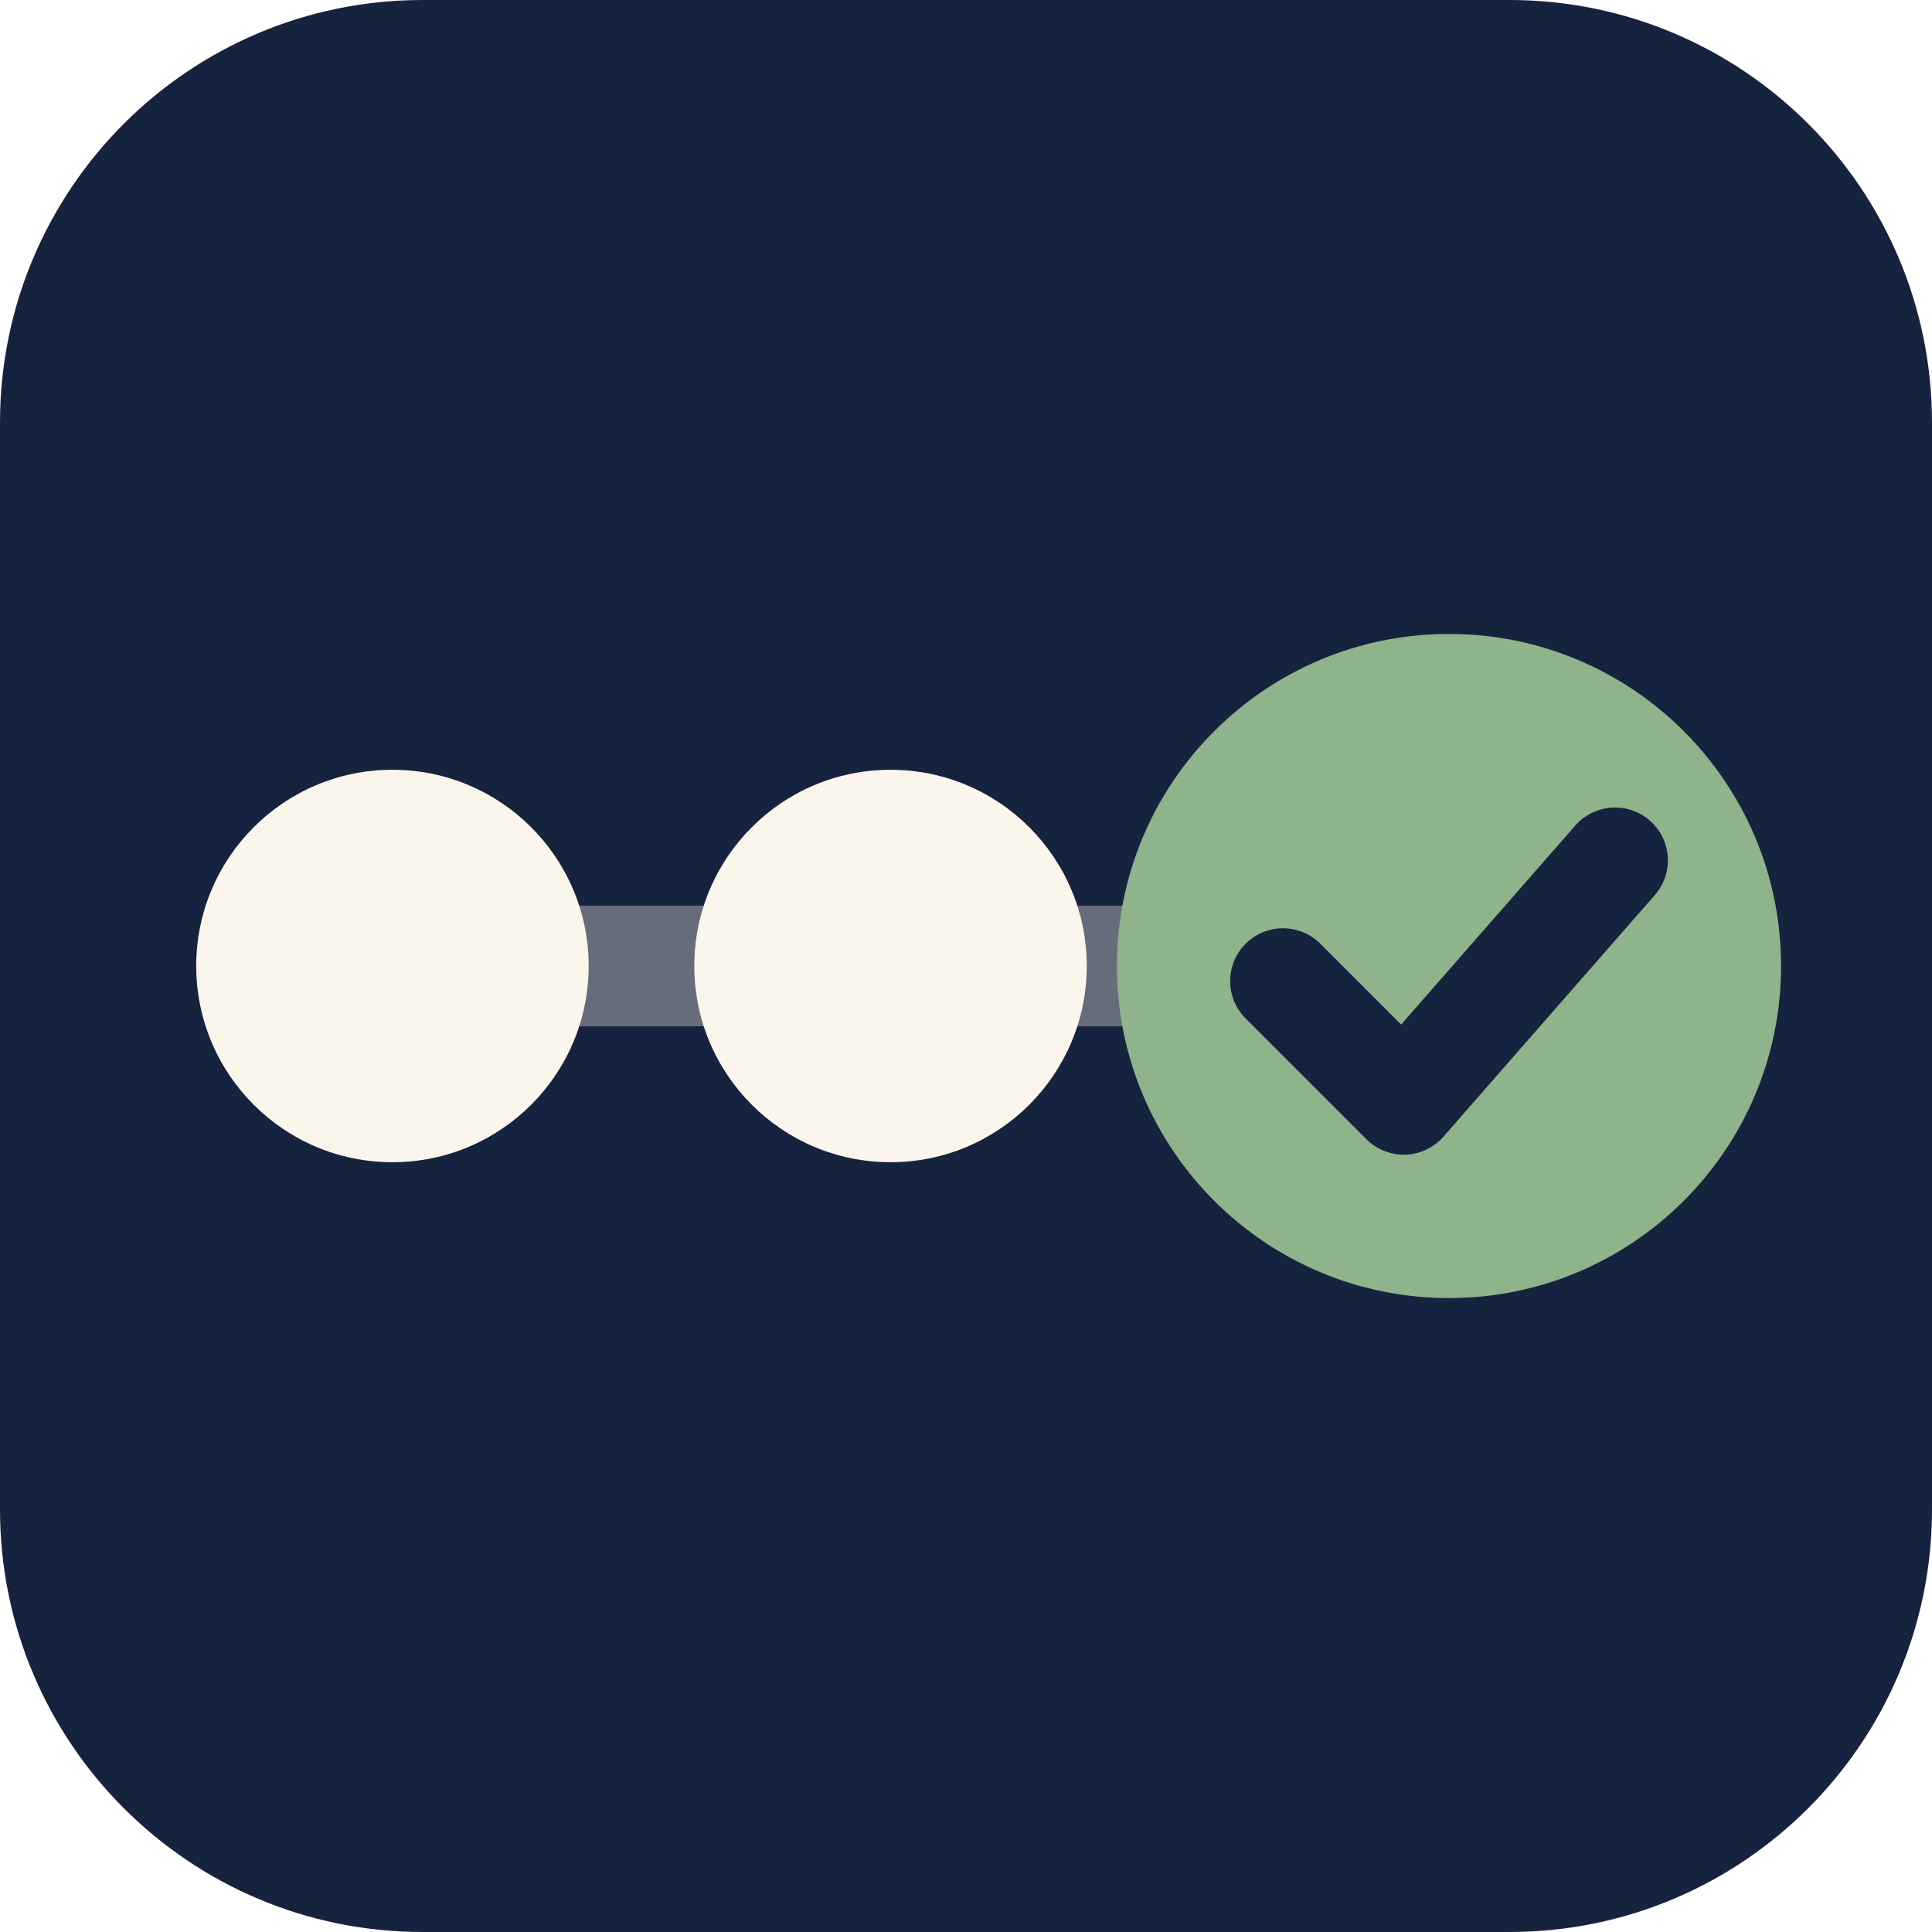
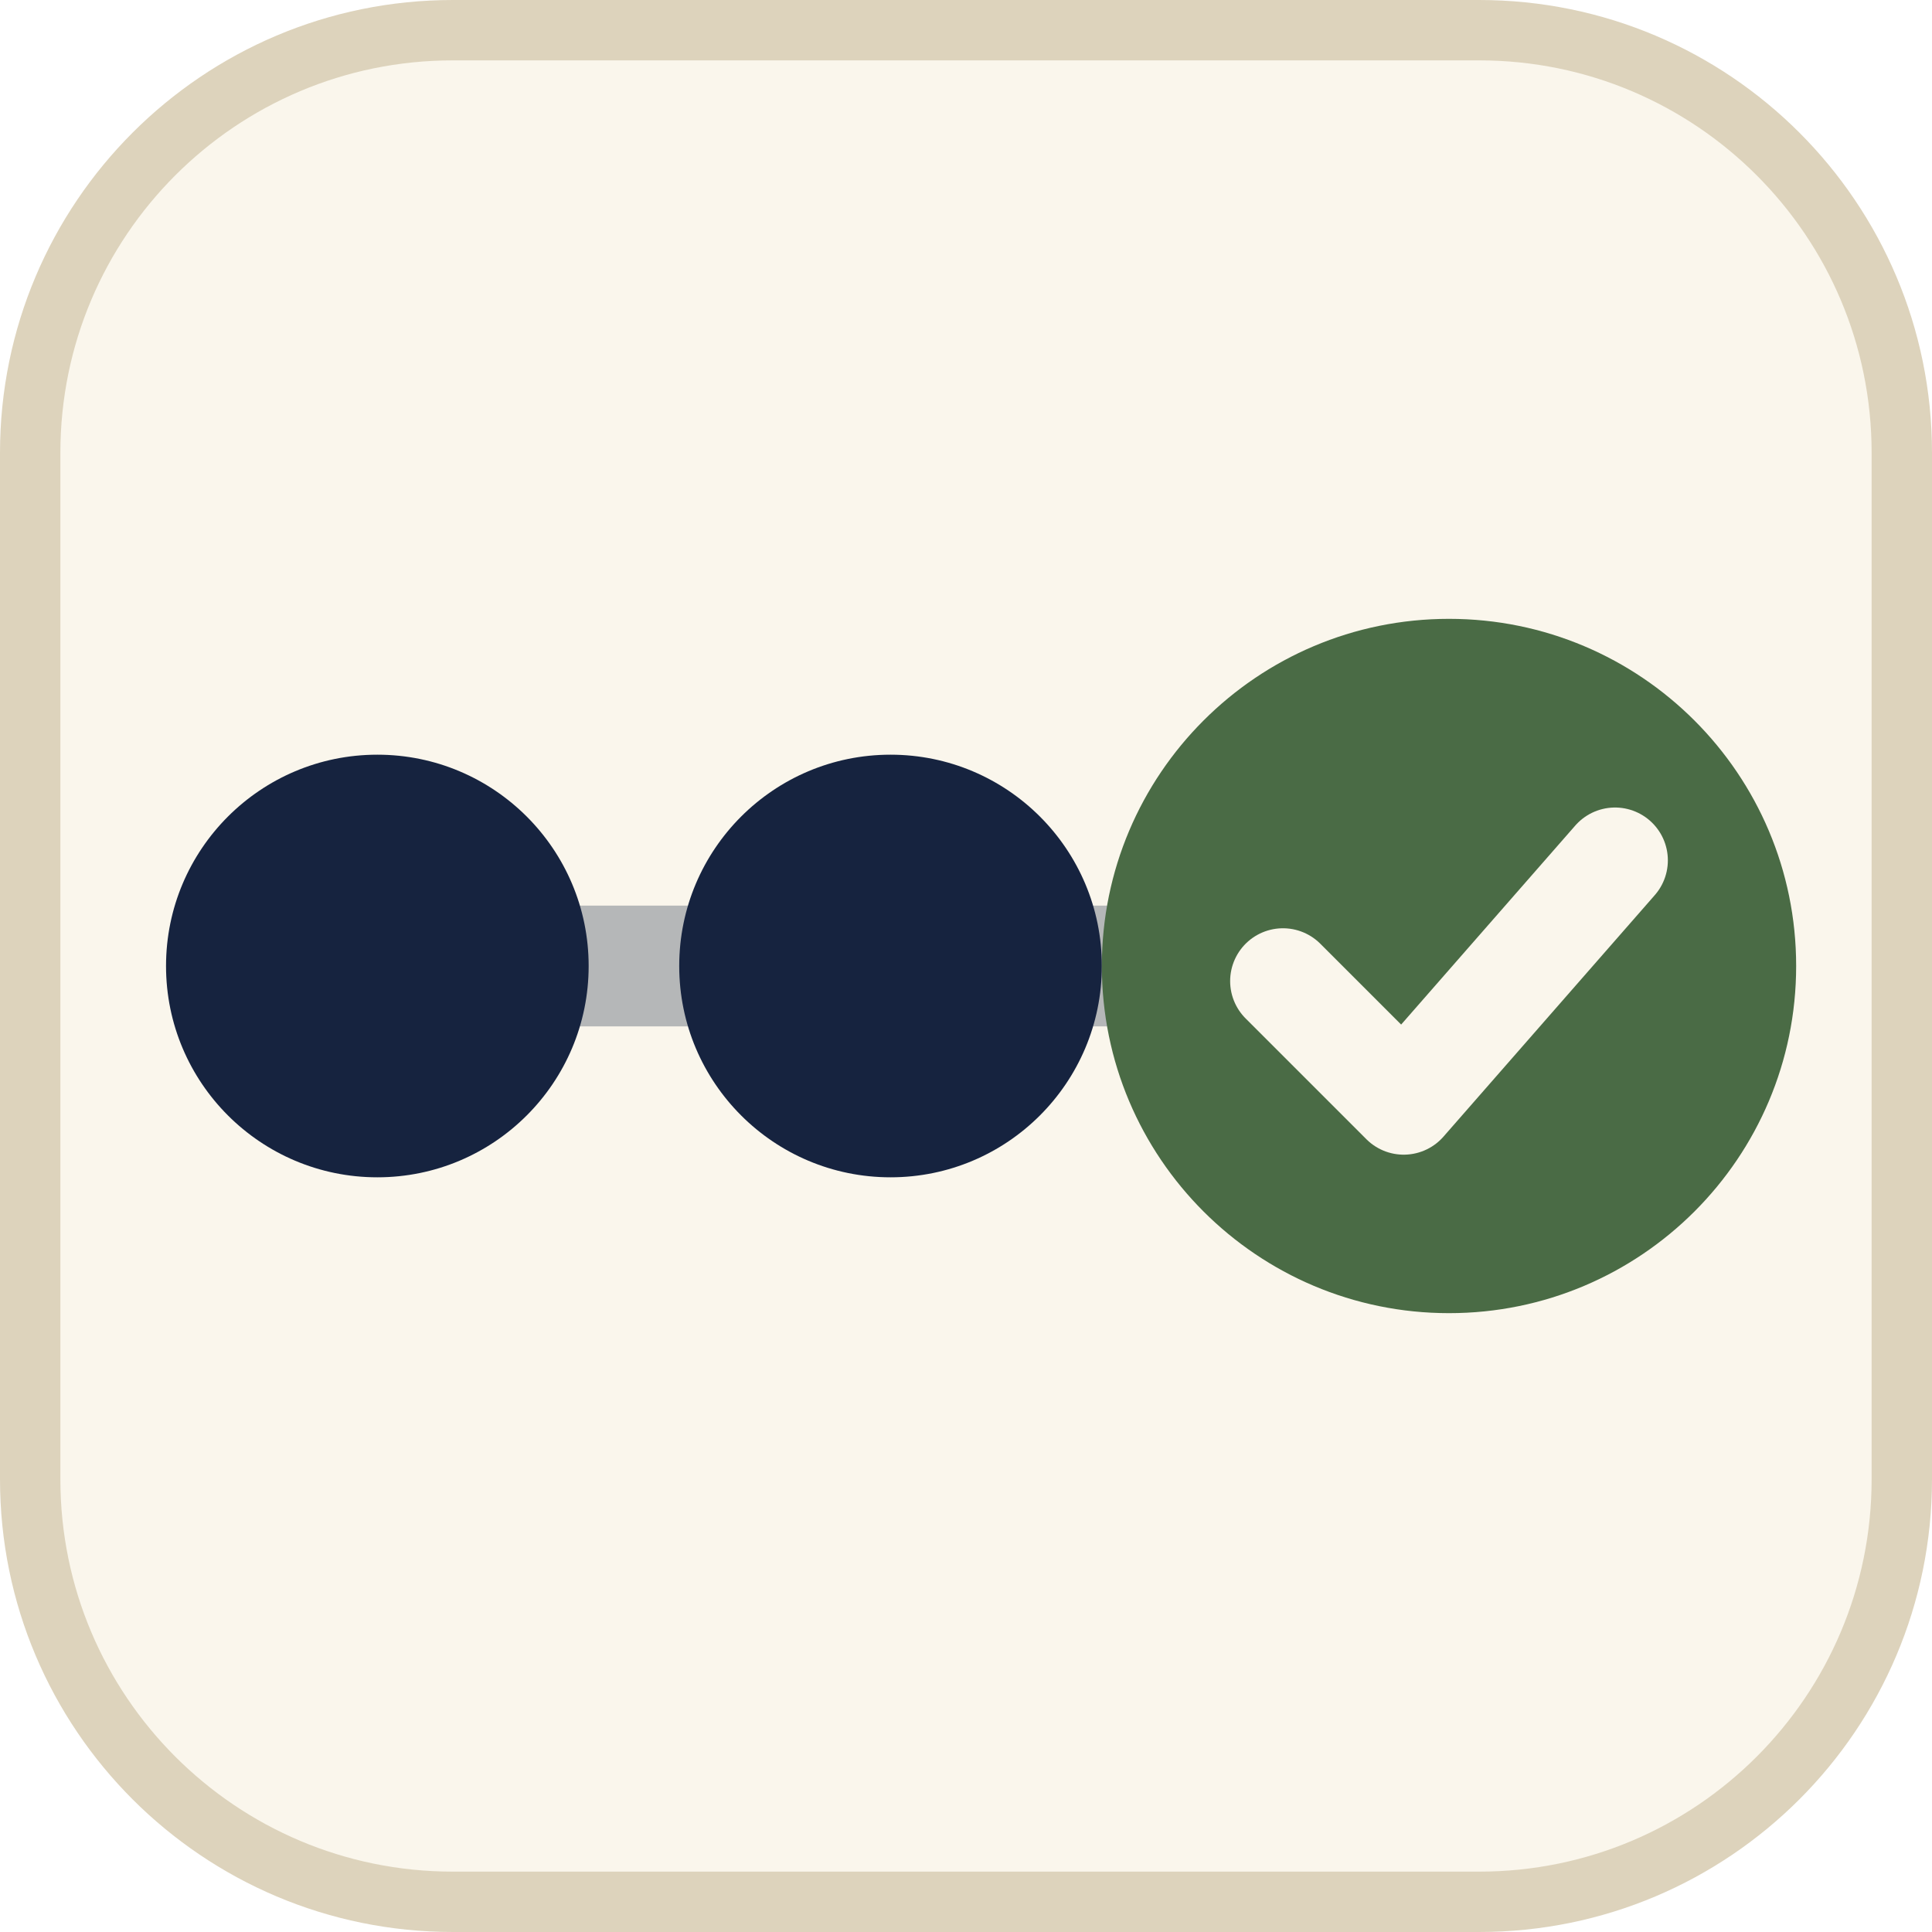
<svg xmlns="http://www.w3.org/2000/svg" viewBox="0 0 64 64">
-   <rect width="64" height="64" rx="14" fill="#16233F" />
-   <path d="M9 32 H55" stroke="#FAF6EC" stroke-opacity="0.35" stroke-width="4" />
-   <circle cx="13" cy="32" r="6.5" fill="#FAF6EC" />
-   <circle cx="29.5" cy="32" r="6.5" fill="#FAF6EC" />
-   <circle cx="48" cy="32" r="11" fill="#8FB38A" />
-   <path d="M42.5 32.5 L46.5 36.5 L53.5 28.5" fill="none" stroke="#16233F" stroke-width="3.5" stroke-linecap="round" stroke-linejoin="round" />
+   <rect x="1" y="1" width="62" height="62" rx="14" fill="#FAF6EC" stroke="#DDD3BC" stroke-width="2" />
+   <path d="M8 32 H56" stroke="#16233F" stroke-opacity="0.3" stroke-width="4" />
+   <circle cx="12.5" cy="32" r="7" fill="#16233F" />
+   <circle cx="29.5" cy="32" r="7" fill="#16233F" />
+   <circle cx="48" cy="32" r="11.5" fill="#4A6B45" />
+   <path d="M42.5 32.5 L46.5 36.5 L53.5 28.5" fill="none" stroke="#FAF6EC" stroke-width="3.5" stroke-linecap="round" stroke-linejoin="round" />
</svg>
